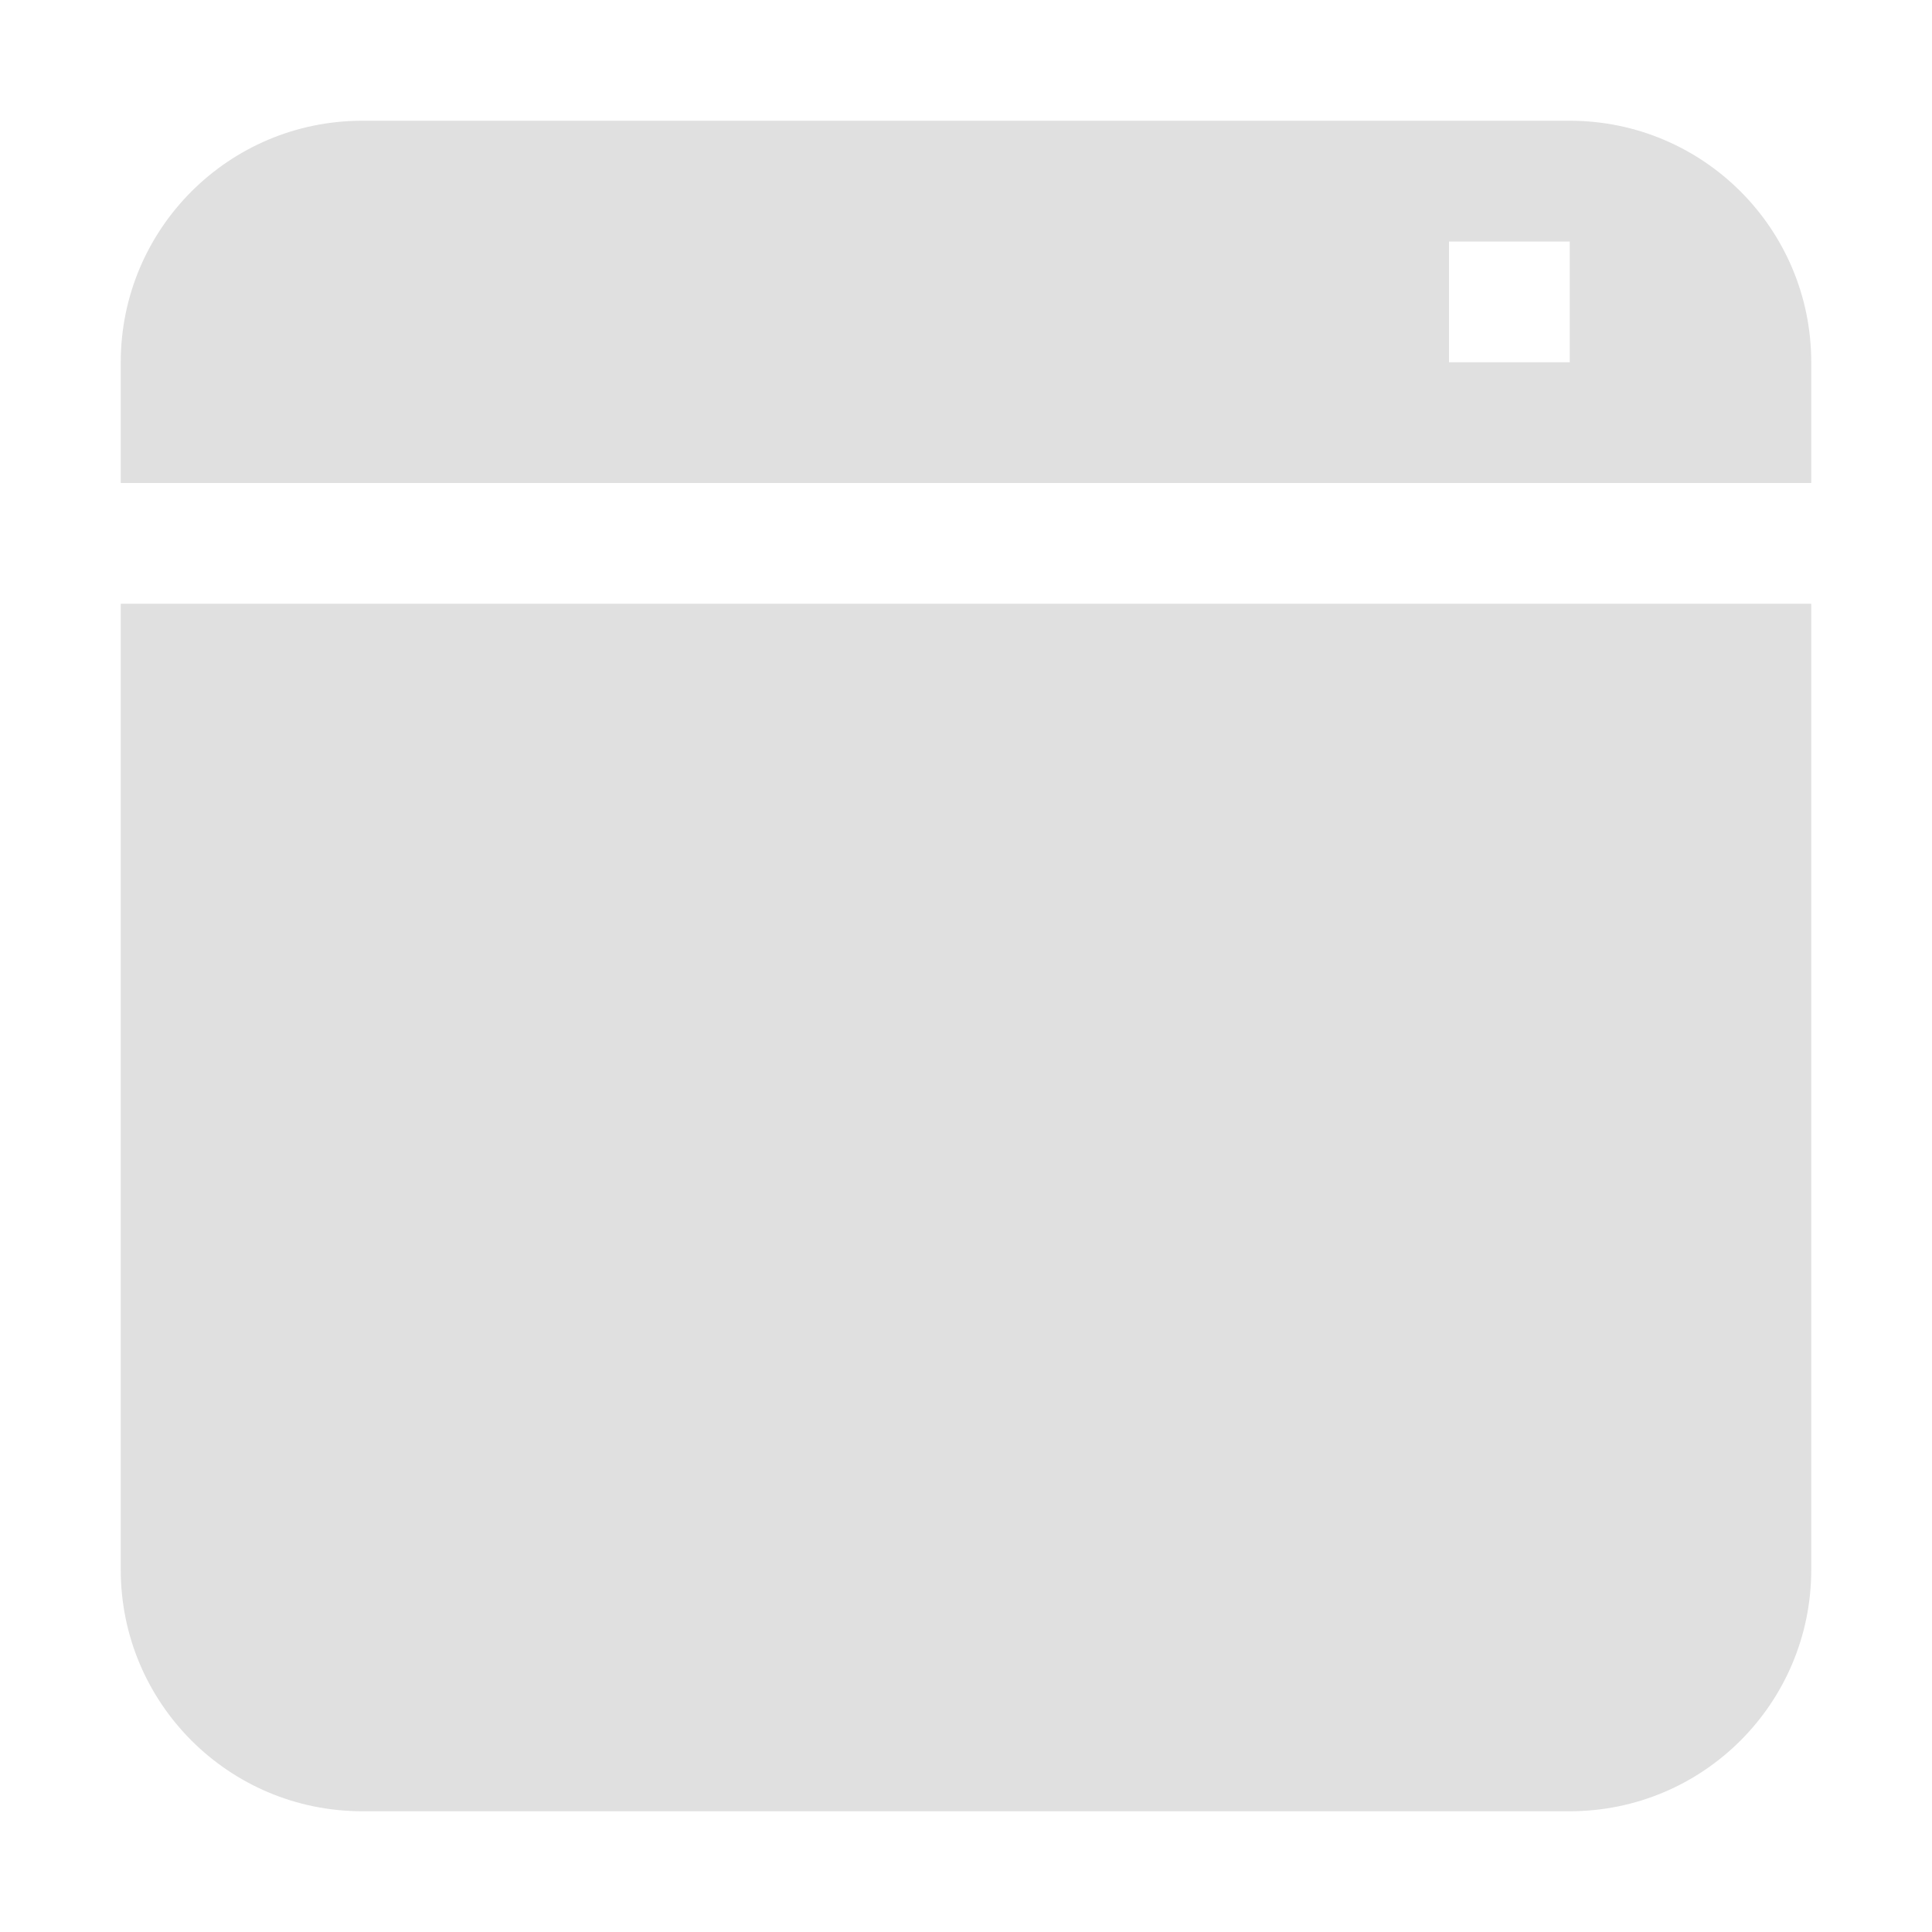
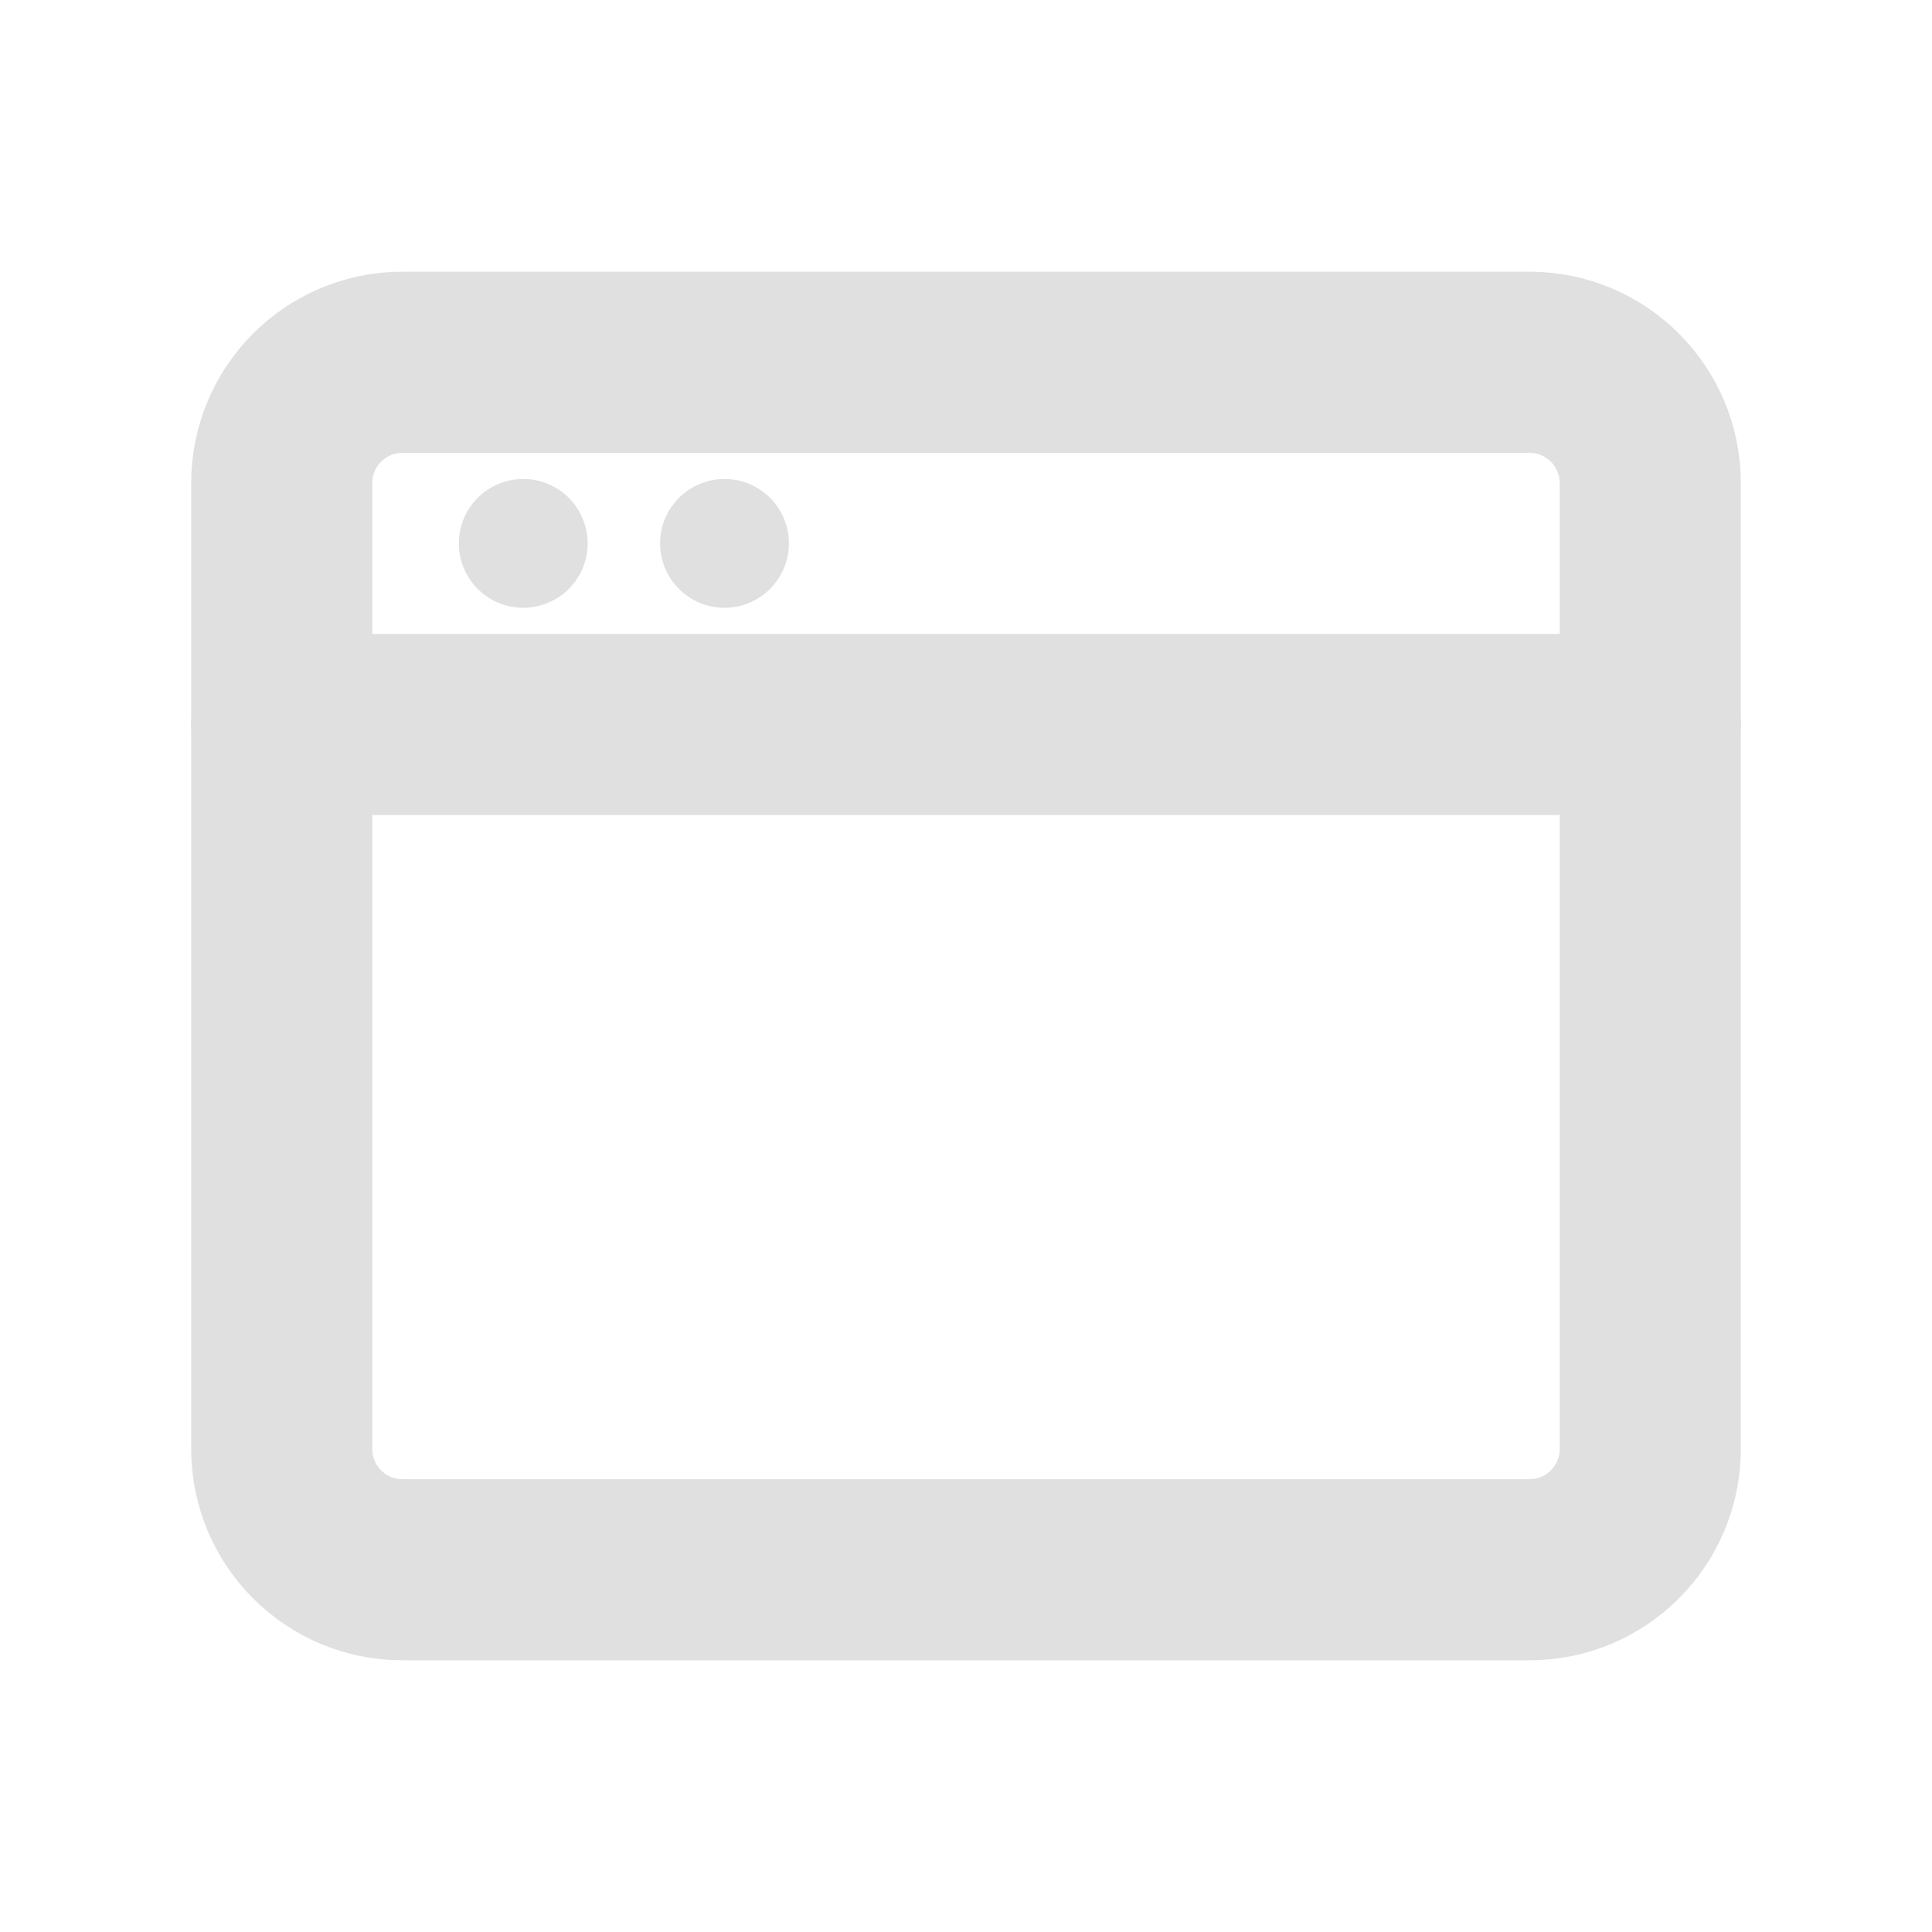
- <svg xmlns="http://www.w3.org/2000/svg" width="16" height="16">
-   <path fill="#e0e0e0" d="m3 1c-1.105 0-2 .895-2 2v1h14v-1c0-1.105-.895-2-2-2zm9 1h1v1h-1zm-11 3v8c0 1.105.895 2 2 2h10c1.105 0 2-.895 2-2v-8z" />
+ <svg xmlns="http://www.w3.org/2000/svg" width="16" height="16" viewBox="0 0 24 24" fill="none" stroke="#e0e0e0" stroke-width="2.25" stroke-linecap="round" stroke-linejoin="round">
+   <rect x="3.5" y="4.5" width="17" height="15" rx="1.5" />
+   <path d="M3.5 9h17" />
+   <circle cx="6.5" cy="6.75" r="0.8" fill="#e0e0e0" stroke="none" />
+   <circle cx="9" cy="6.75" r="0.8" fill="#e0e0e0" stroke="none" />
</svg>
